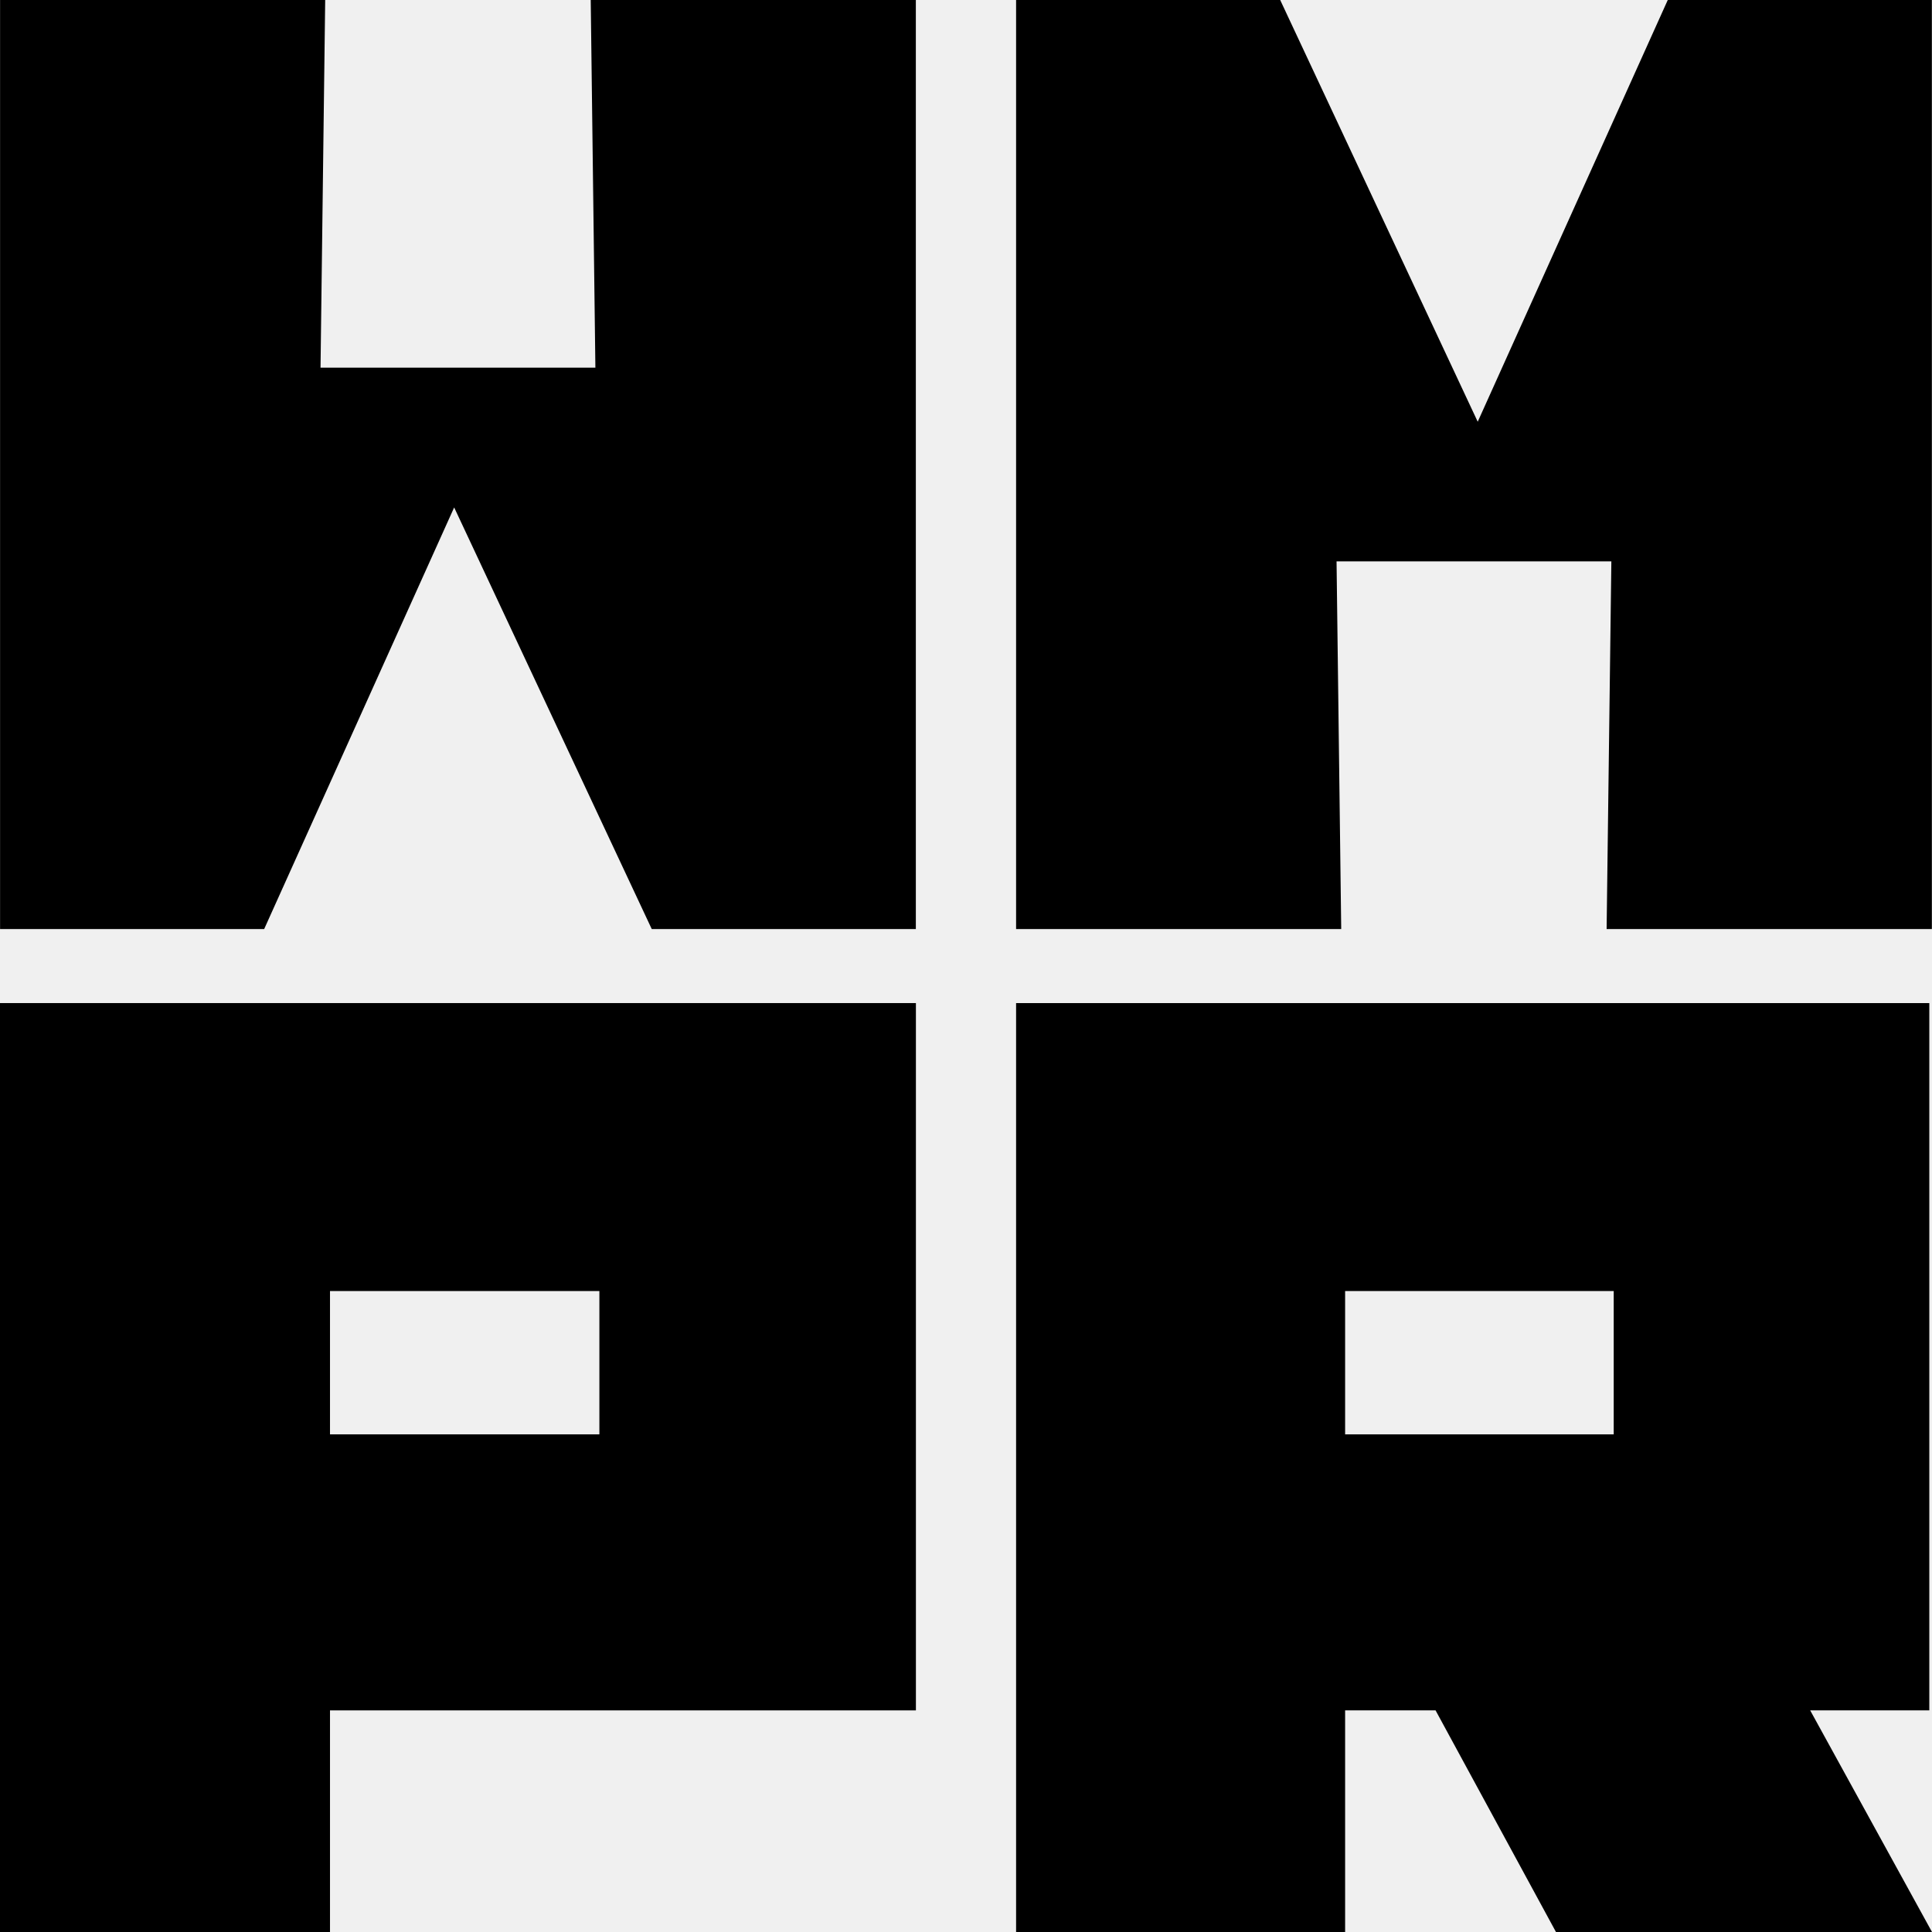
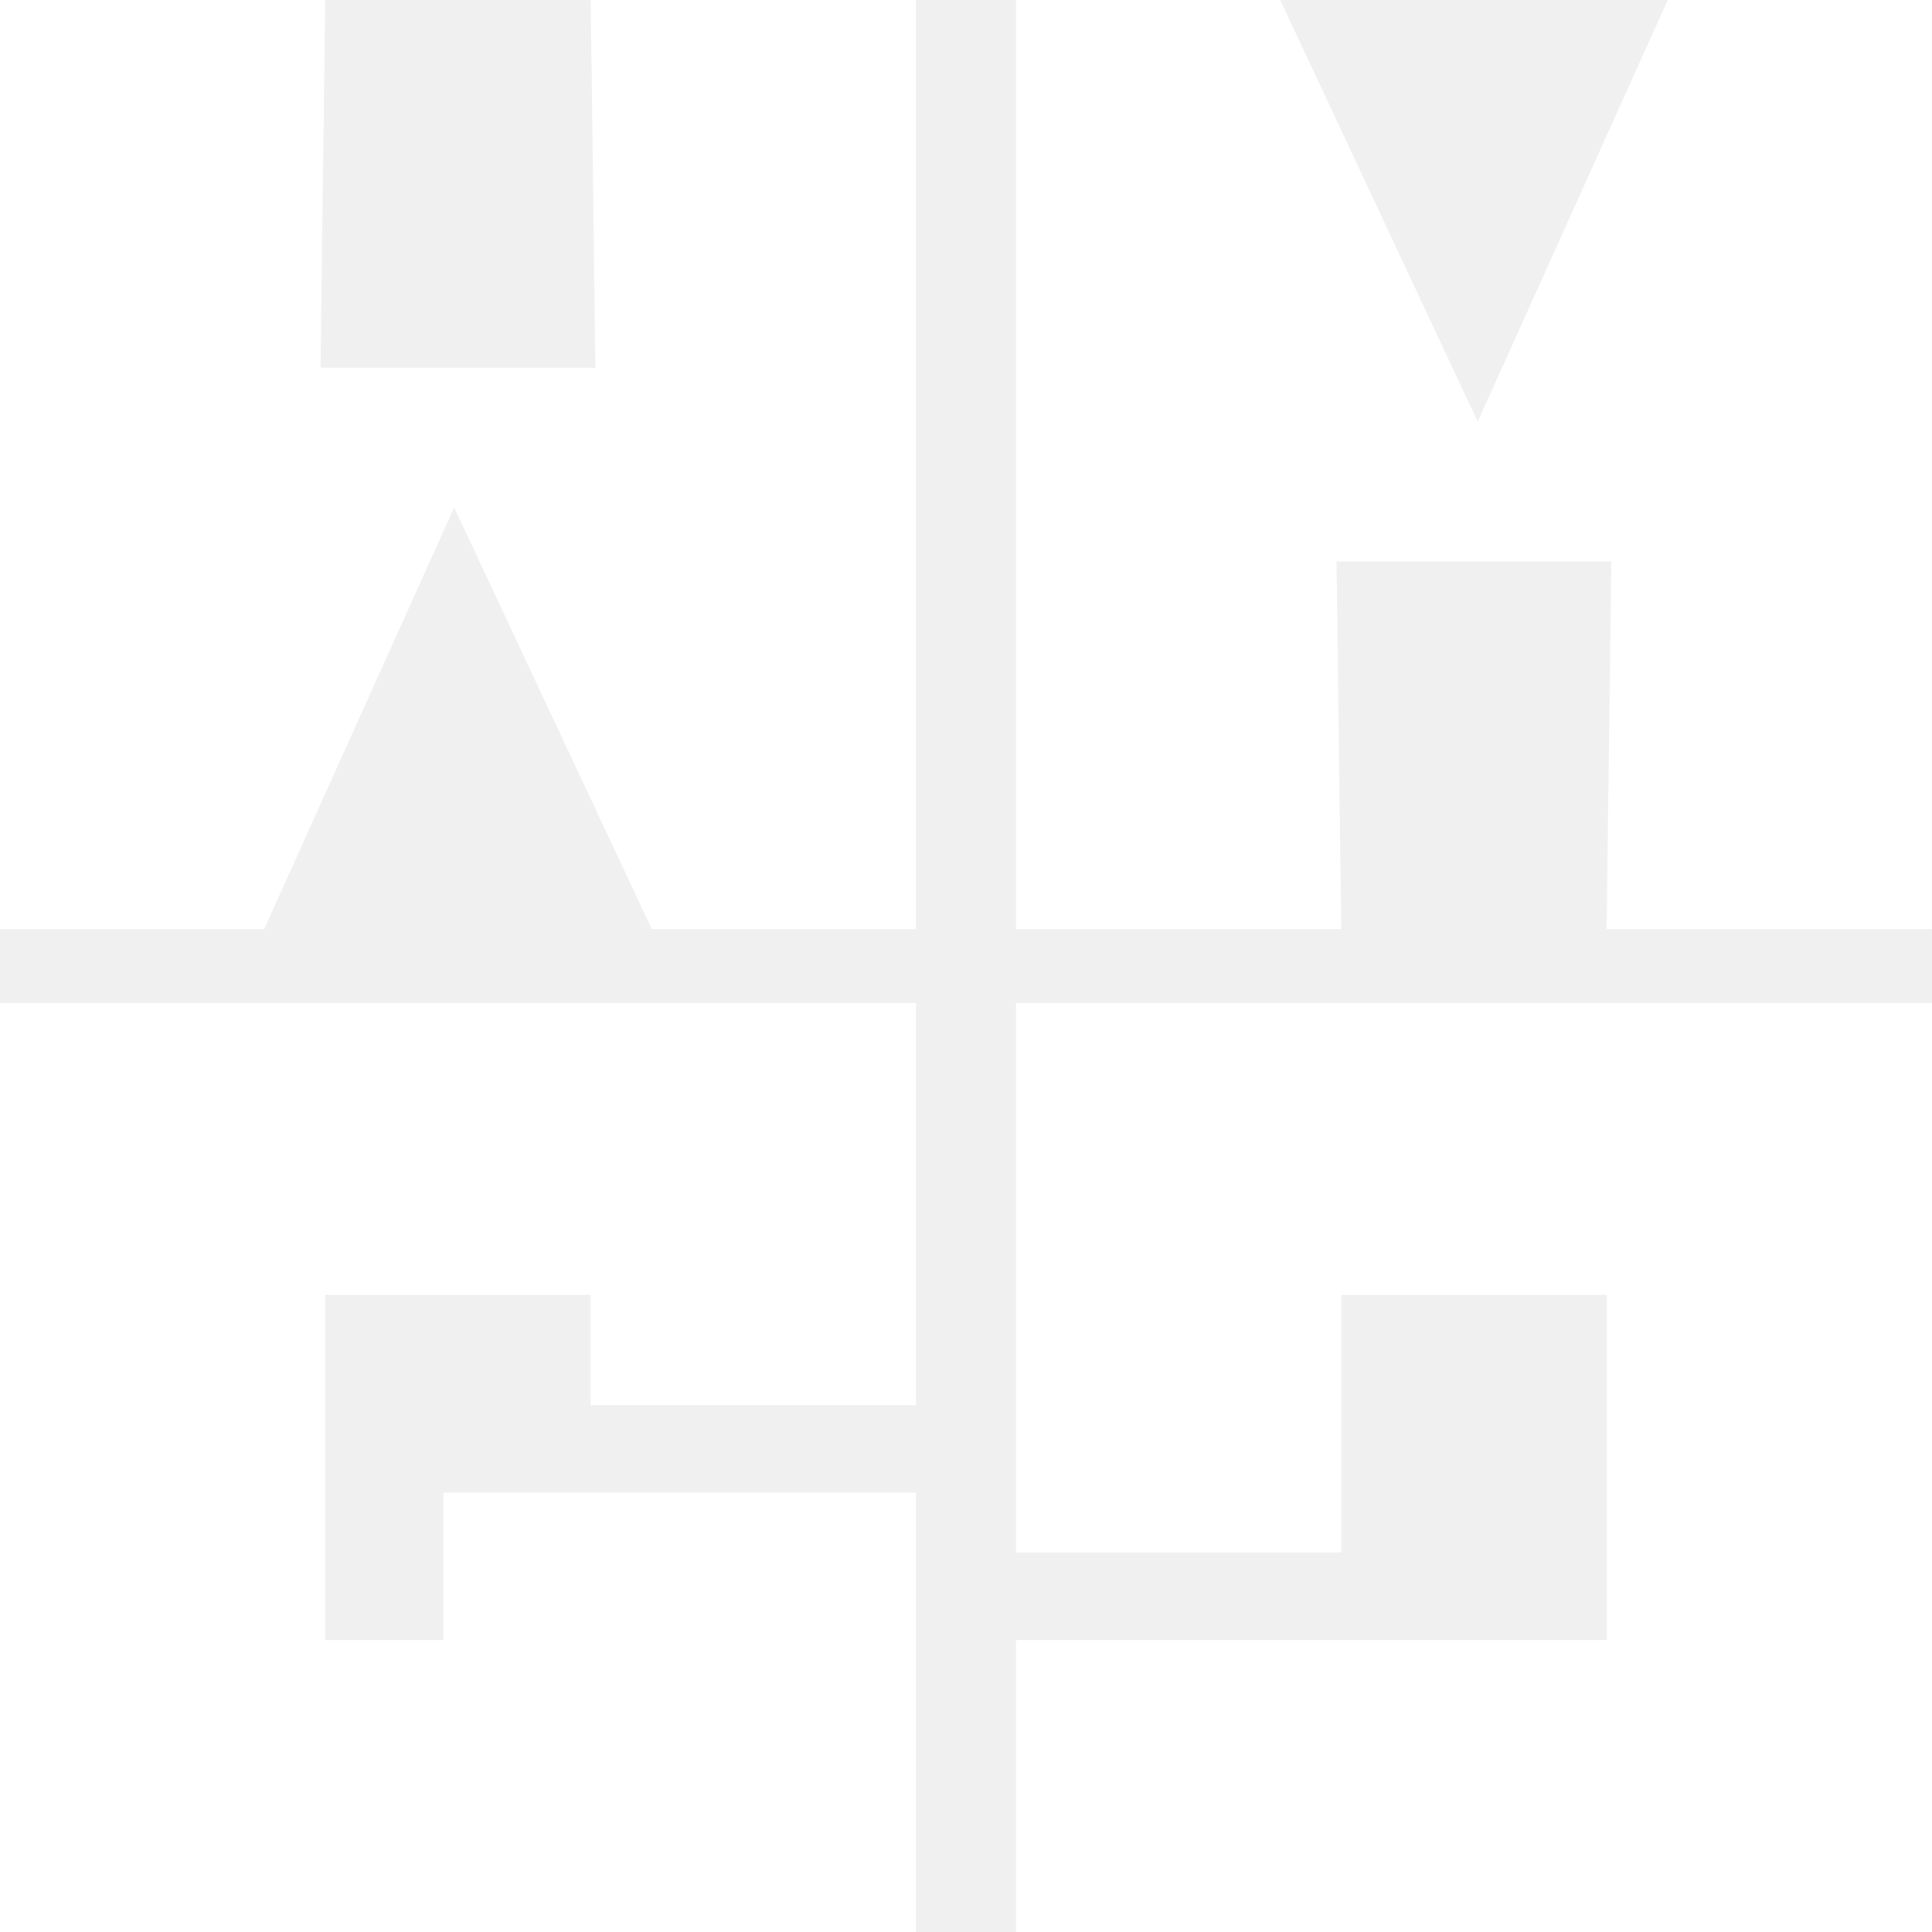
<svg xmlns="http://www.w3.org/2000/svg" viewBox="0 0 1485 1485">
  <style>
-     path, polygon { fill: #000; }
-     @media (prefers-color-scheme: dark) { path, polygon { fill: #fff; } }
+     path, polygon { fill: #fff; }
  </style>
  <polygon points="243.85 481.1 249.95 0 .05 0 .05 714.1 203.05 714.1 367.35 349.5 330.55 350.5 500.95 714.1 703.95 714.1 703.95 0 454.05 0 460.15 481.1 529.55 282.6 173.45 282.6 243.85 481.1" />
  <polygon points="1241.1 233 1234.9 714.1 1484.9 714.1 1484.9 0 1281.9 0 1117.6 364.6 1154.3 363.6 984 0 781 0 781 714.1 1030.9 714.1 1024.8 233 955.4 431.5 1311.4 431.5 1241.1 233" />
-   <path d="M0.0 771.0H253.647V1485.0H0.0ZM139.765 1102.5H460.706V992.34H139.765V771.0H704V1314.66H139.765Z" />
-   <path d="M781.0 771.0H1033.903V1485.0H781.0ZM1067.968 1249.38 1289.903 1130.04 1485.0 1485.0H1195.968ZM920.355 1102.5H1240.355V992.34H920.355V771.0H1482.935V1314.66H920.355Z" />
+   <path d="M0.0 771.0H249.971V1485.0H0.0ZM0.0 1260.6H704.0V1485.0H0.0ZM454.029 771.0H704.0V1080.06H454.029ZM0.0 771.0H704.0V995.4H0.0ZM340.777 1321.8V1147.38H704.0V1372.8Z" />
+   <path d="M781.0 771.0H1030.971V1193.28H781.0ZM781.0 1260.6H1485.0V1485.0H781.0ZM1235.029 873.0H1485.0V1485.0H1235.029ZM883.029 771.0H1485.0V995.4H883.029Z" />
</svg>
